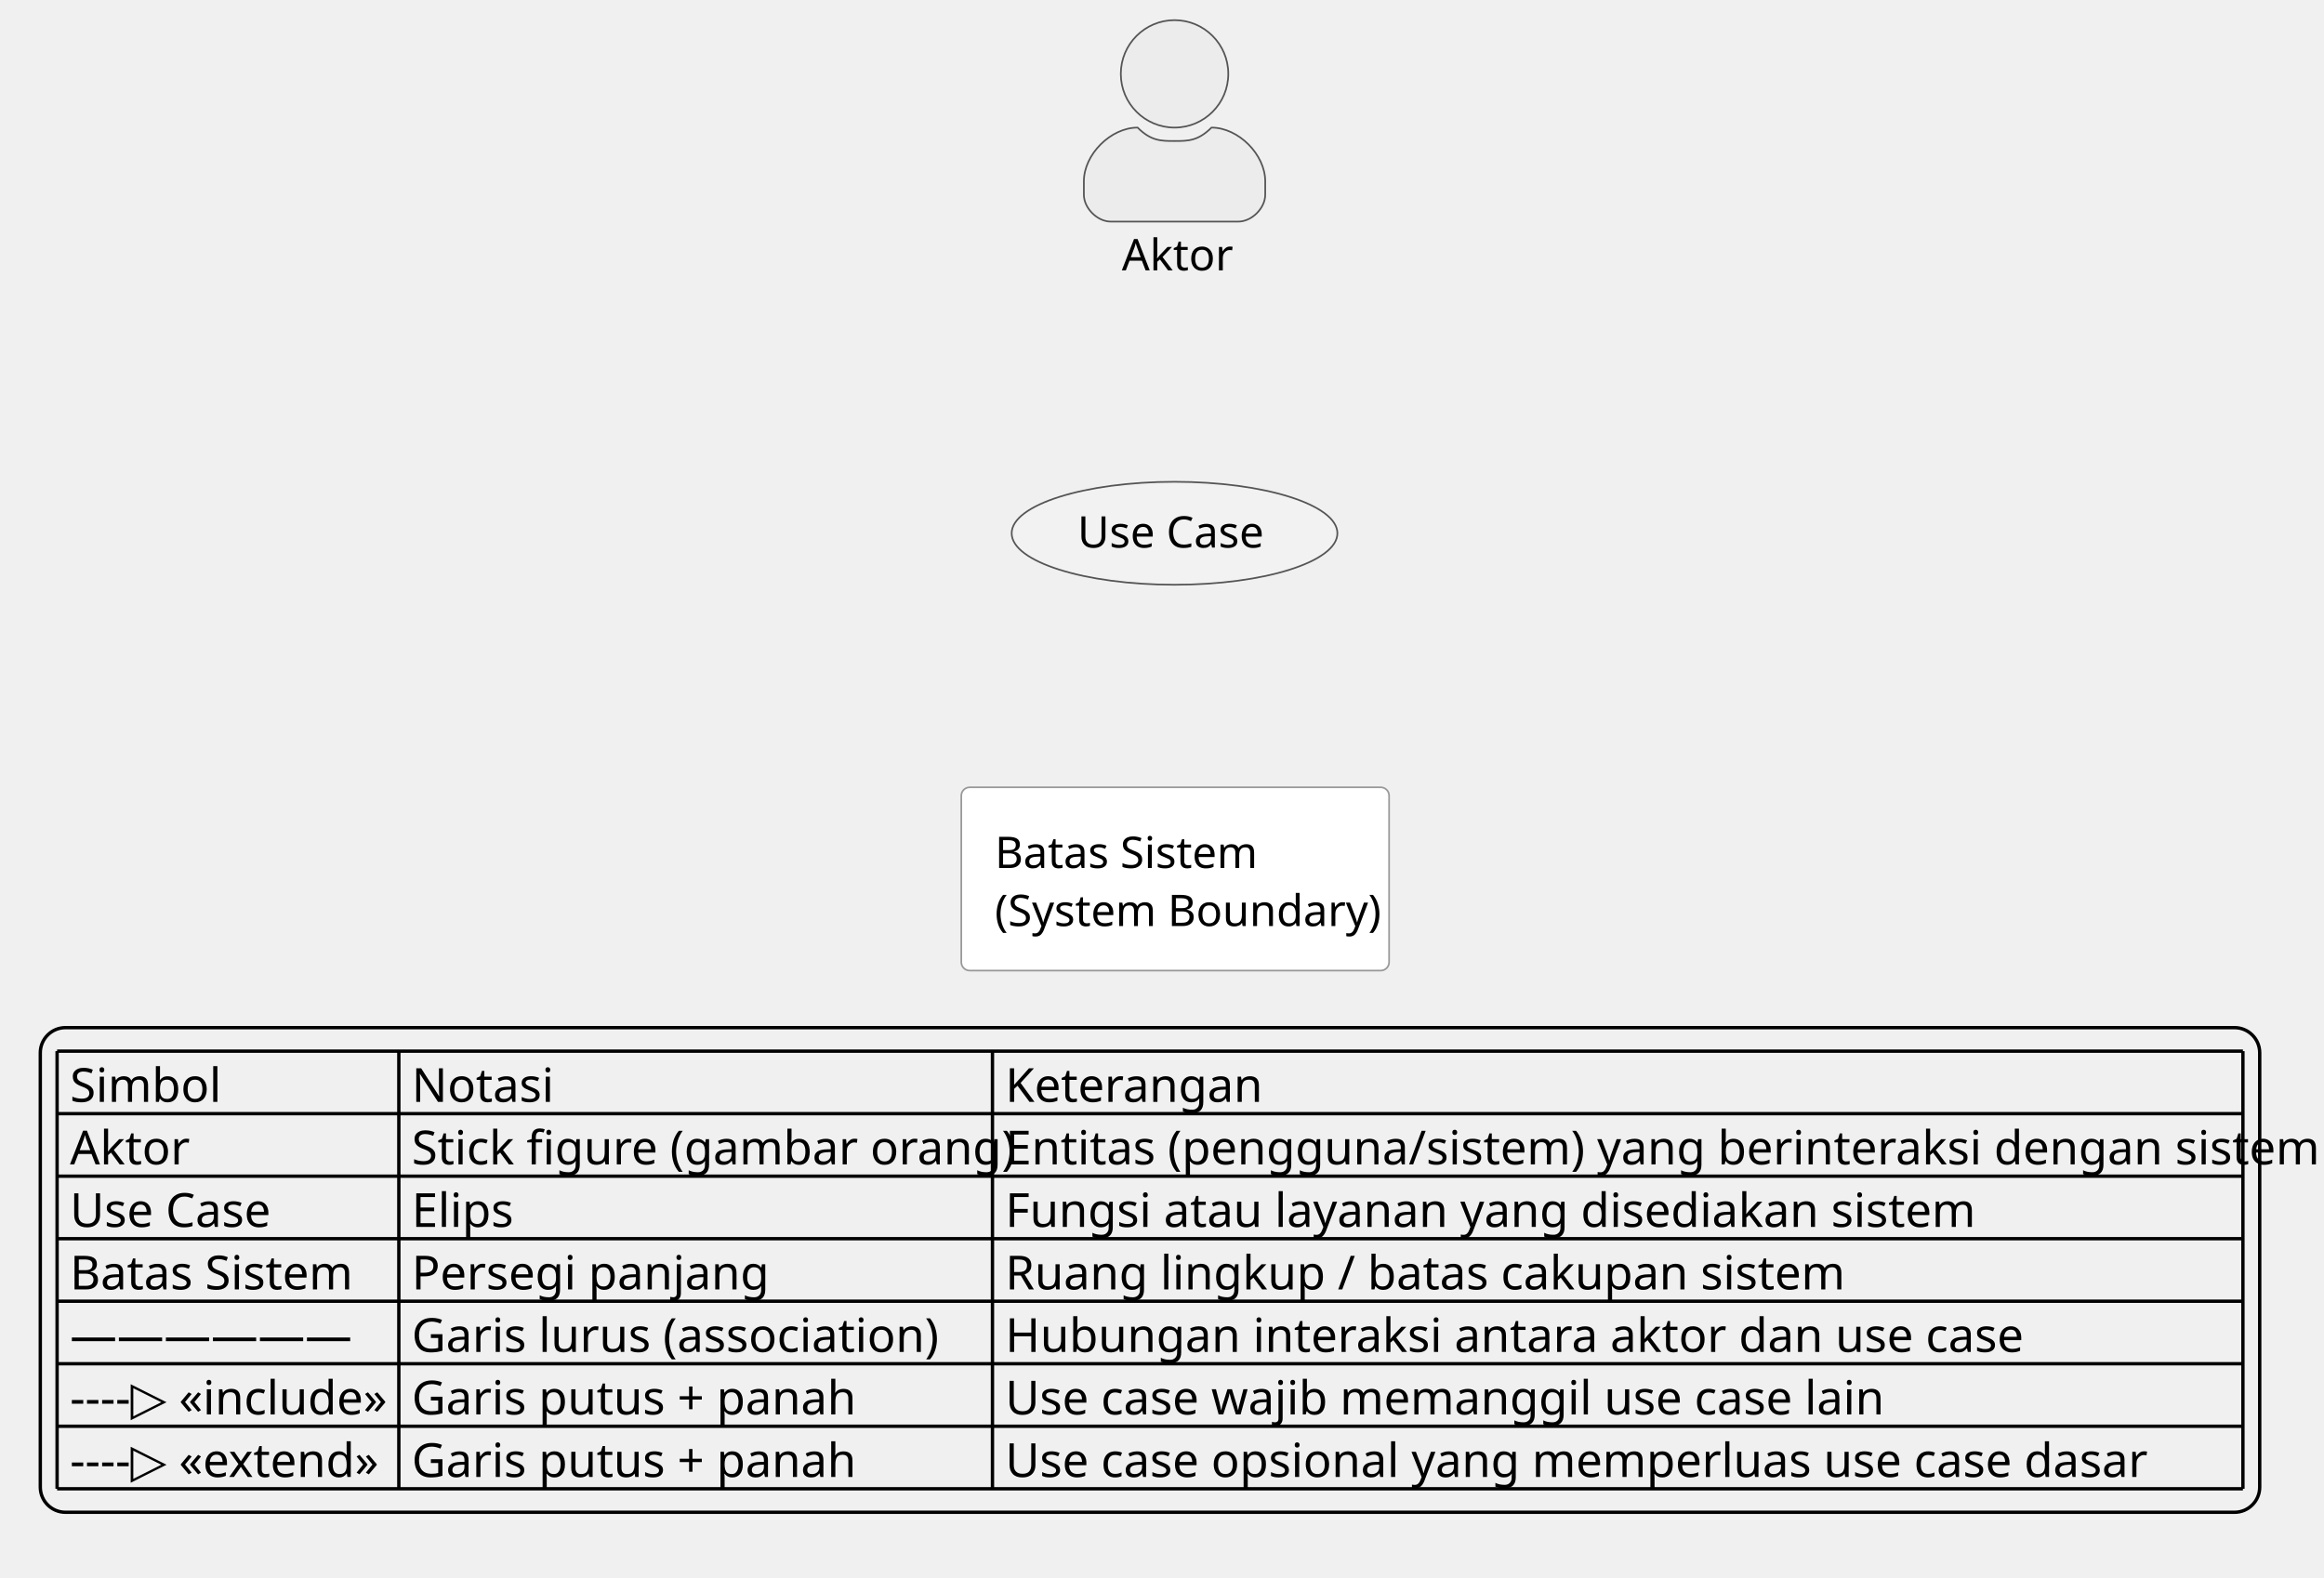
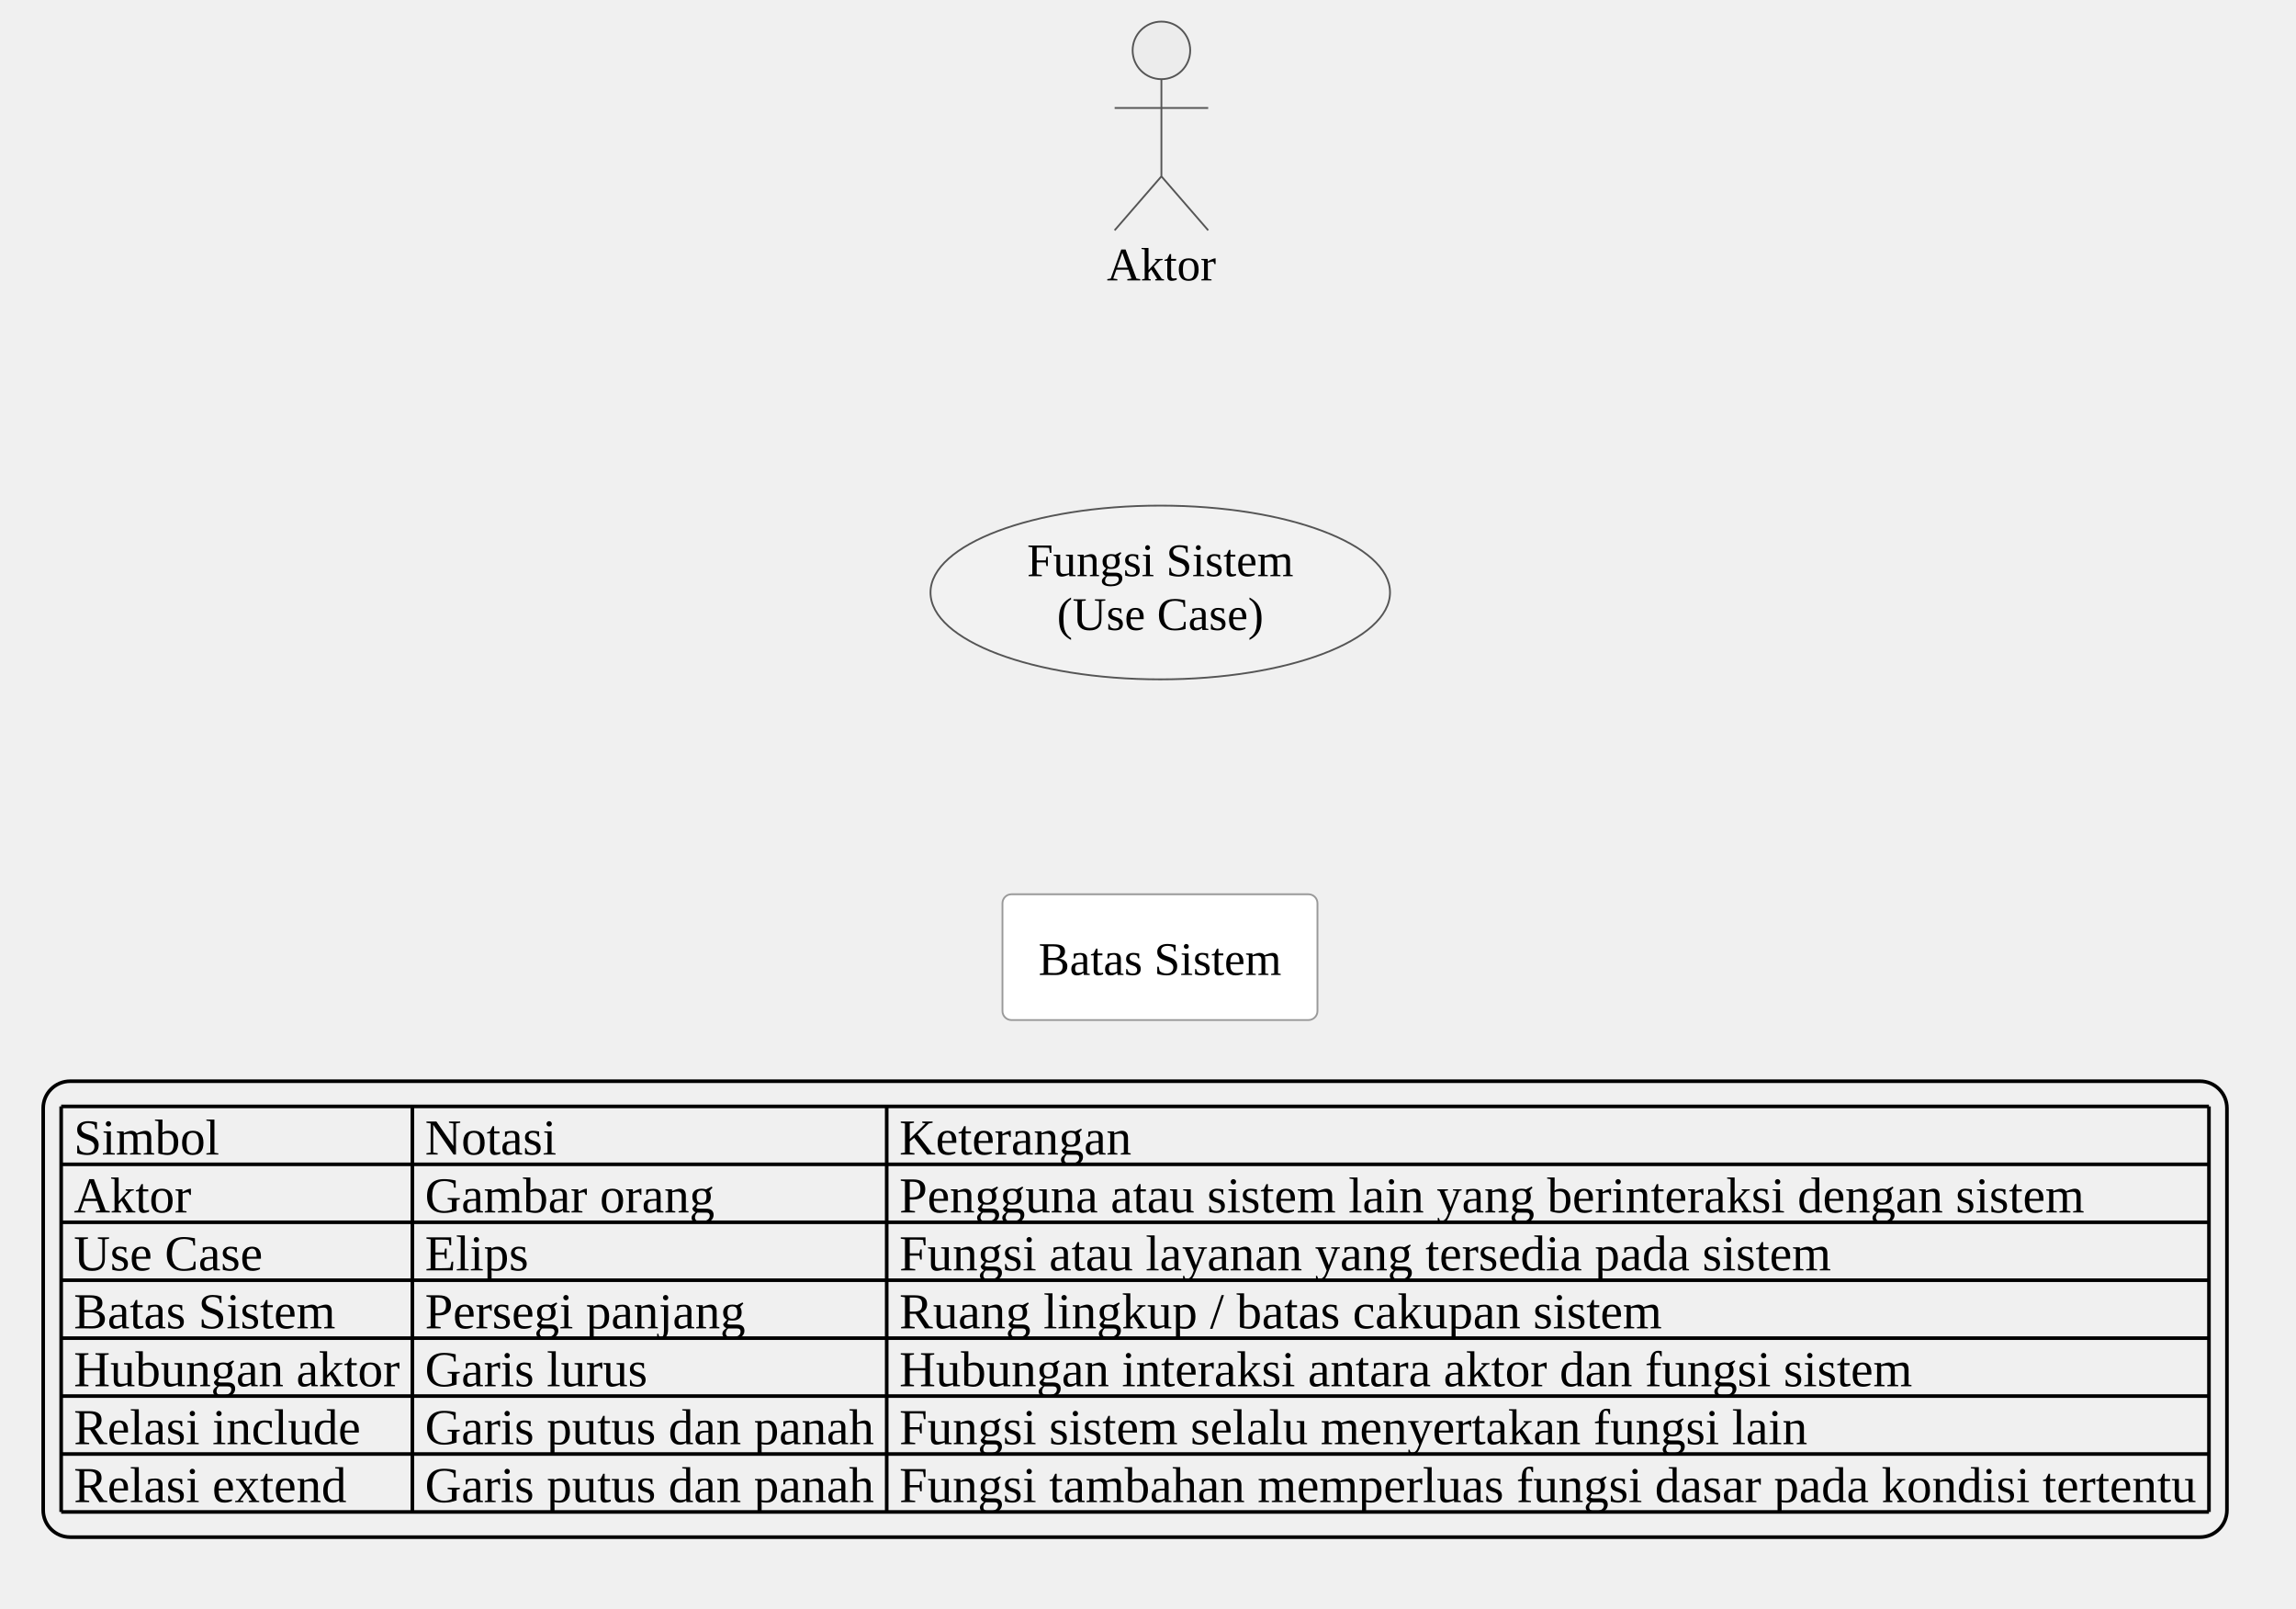
- <svg xmlns="http://www.w3.org/2000/svg" contentStyleType="text/css" height="470px" preserveAspectRatio="none" style="width:692px;height:470px;background:#FFFFFF;" version="1.1" viewBox="0 0 692 470" width="692px" zoomAndPan="magnify">
+ <svg xmlns="http://www.w3.org/2000/svg" contentStyleType="text/css" height="447px" preserveAspectRatio="none" style="width:638px;height:447px;background:#FFFFFF;" version="1.1" viewBox="0 0 638 447" width="638px" zoomAndPan="magnify">
  <defs />
  <g>
    <g id="elem_A">
-       <ellipse cx="349.737" cy="22" fill="#ECECEC" rx="16" ry="16" style="stroke:#555555;stroke-width:0.5;" />
-       <path d="M349.737,42 C353.737,42 356.737,42 360.737,38 C368.737,38 376.737,46 376.737,54 L376.737,58 C376.737,62 372.737,66 368.737,66 L330.737,66 C326.737,66 322.737,62 322.737,58 L322.737,54 C322.737,46 330.737,38 338.737,38 C342.737,42 345.737,42 349.737,42 " fill="#ECECEC" style="stroke:#555555;stroke-width:0.5;" />
-       <text fill="#000000" font-family="Segoe UI" font-size="13" lengthAdjust="spacing" textLength="31.389" x="334.042" y="80.528">Aktor</text>
+       <ellipse cx="322.727" cy="14" fill="#ECECEC" rx="8" ry="8" style="stroke:#555555;stroke-width:0.5;" />
+       <path d="M322.727,22 L322.727,49 M309.727,30 L335.727,30 M322.727,49 L309.727,64 M322.727,49 L335.727,64 " fill="none" style="stroke:#555555;stroke-width:0.5;" />
+       <text fill="#000000" font-family="Times New Roman" font-size="13" lengthAdjust="spacing" textLength="30.329" x="307.562" y="77.913">Aktor</text>
    </g>
    <g id="elem_U">
-       <ellipse cx="349.732" cy="158.833" fill="#F2F2F2" rx="48.495" ry="15.333" style="stroke:#555555;stroke-width:0.5;" />
-       <text fill="#000000" font-family="Segoe UI" font-size="13" lengthAdjust="spacing" textLength="51.784" x="320.84" y="163.097">Use Case</text>
+       <ellipse cx="322.406" cy="164.641" fill="#F2F2F2" rx="63.843" ry="24.141" style="stroke:#555555;stroke-width:0.5;" />
+       <text fill="#000000" font-family="Times New Roman" font-size="13" lengthAdjust="spacing" textLength="74.045" x="285.383" y="160.105">Fungsi Sistem</text>
+       <text fill="#000000" font-family="Times New Roman" font-size="13" lengthAdjust="spacing" textLength="57.395" x="293.708" y="175.054">(Use Case)</text>
    </g>
    <g id="elem_Bnd">
-       <rect fill="#FFFFFF" height="54.582" rx="2.5" ry="2.5" style="stroke:#999999;stroke-width:0.5;" width="127.383" x="286.237" y="234.5" />
-       <text fill="#000000" font-family="Segoe UI" font-size="13" lengthAdjust="spacing" textLength="72.135" x="296.237" y="258.528">Batas Sistem</text>
-       <text fill="#000000" font-family="Segoe UI" font-size="13" lengthAdjust="spacing" textLength="107.383" x="296.237" y="275.819">(System Boundary)</text>
+       <rect fill="#FFFFFF" height="34.949" rx="2.5" ry="2.5" style="stroke:#999999;stroke-width:0.5;" width="87.526" x="278.562" y="248.5" />
+       <text fill="#000000" font-family="Times New Roman" font-size="13" lengthAdjust="spacing" textLength="67.526" x="288.562" y="270.913">Batas Sistem</text>
    </g>
-     <rect fill="none" height="144.348" id="_legend" rx="7.5" ry="7.5" style="stroke:#000000;stroke-width:1.0;" width="660.856" x="12" y="306.082" />
-     <text fill="#000000" font-family="Segoe UI" font-size="14" lengthAdjust="spacing" textLength="42.711" x="20.835" y="328.19">Simbol</text>
-     <text fill="#000000" font-family="Segoe UI" font-size="14" lengthAdjust="spacing" textLength="39.874" x="122.595" y="328.19">Notasi</text>
-     <text fill="#000000" font-family="Segoe UI" font-size="14" lengthAdjust="spacing" textLength="70.711" x="299.352" y="328.19">Keterangan</text>
-     <text fill="#000000" font-family="Segoe UI" font-size="14" lengthAdjust="spacing" textLength="33.804" x="20.835" y="346.81">Aktor</text>
-     <text fill="#000000" font-family="Segoe UI" font-size="14" lengthAdjust="spacing" textLength="169.087" x="122.595" y="346.81">Stick figure (gambar orang)</text>
-     <text fill="#000000" font-family="Segoe UI" font-size="14" lengthAdjust="spacing" textLength="364.67" x="299.352" y="346.81">Entitas (pengguna/sistem) yang berinteraksi dengan sistem</text>
-     <text fill="#000000" font-family="Segoe UI" font-size="14" lengthAdjust="spacing" textLength="55.768" x="20.835" y="365.432">Use Case</text>
-     <text fill="#000000" font-family="Segoe UI" font-size="14" lengthAdjust="spacing" textLength="28.034" x="122.595" y="365.432">Elips</text>
-     <text fill="#000000" font-family="Segoe UI" font-size="14" lengthAdjust="spacing" textLength="268.844" x="299.352" y="365.432">Fungsi atau layanan yang disediakan sistem</text>
-     <text fill="#000000" font-family="Segoe UI" font-size="14" lengthAdjust="spacing" textLength="77.684" x="20.835" y="384.053">Batas Sistem</text>
-     <text fill="#000000" font-family="Segoe UI" font-size="14" lengthAdjust="spacing" textLength="98.718" x="122.595" y="384.053">Persegi panjang</text>
-     <text fill="#000000" font-family="Segoe UI" font-size="14" lengthAdjust="spacing" textLength="234.582" x="299.352" y="384.053">Ruang lingkup / batas cakupan sistem</text>
-     <text fill="#000000" font-family="Segoe UI" font-size="14" lengthAdjust="spacing" textLength="84" x="20.835" y="402.674">——————</text>
-     <text fill="#000000" font-family="Segoe UI" font-size="14" lengthAdjust="spacing" textLength="145.537" x="122.595" y="402.674">Garis lurus (association)</text>
-     <text fill="#000000" font-family="Segoe UI" font-size="14" lengthAdjust="spacing" textLength="282.023" x="299.352" y="402.674">Hubungan interaksi antara aktor dan use case</text>
-     <text fill="#000000" font-family="Segoe UI" font-size="14" lengthAdjust="spacing" textLength="94.09" x="20.835" y="421.295">----▷ «include»</text>
-     <text fill="#000000" font-family="Segoe UI" font-size="14" lengthAdjust="spacing" textLength="125.091" x="122.595" y="421.295">Garis putus + panah</text>
-     <text fill="#000000" font-family="Segoe UI" font-size="14" lengthAdjust="spacing" textLength="244.61" x="299.352" y="421.295">Use case wajib memanggil use case lain</text>
-     <text fill="#000000" font-family="Segoe UI" font-size="14" lengthAdjust="spacing" textLength="91.41" x="20.835" y="439.916">----▷ «extend»</text>
-     <text fill="#000000" font-family="Segoe UI" font-size="14" lengthAdjust="spacing" textLength="125.091" x="122.595" y="439.916">Garis putus + panah</text>
-     <text fill="#000000" font-family="Segoe UI" font-size="14" lengthAdjust="spacing" textLength="316.613" x="299.352" y="439.916">Use case opsional yang memperluas use case dasar</text>
-     <line style="stroke:#000000;stroke-width:1.0;" x1="17" x2="667.856" y1="313.082" y2="313.082" />
-     <line style="stroke:#000000;stroke-width:1.0;" x1="17" x2="667.856" y1="331.703" y2="331.703" />
-     <line style="stroke:#000000;stroke-width:1.0;" x1="17" x2="667.856" y1="350.324" y2="350.324" />
-     <line style="stroke:#000000;stroke-width:1.0;" x1="17" x2="667.856" y1="368.945" y2="368.945" />
-     <line style="stroke:#000000;stroke-width:1.0;" x1="17" x2="667.856" y1="387.566" y2="387.566" />
-     <line style="stroke:#000000;stroke-width:1.0;" x1="17" x2="667.856" y1="406.188" y2="406.188" />
-     <line style="stroke:#000000;stroke-width:1.0;" x1="17" x2="667.856" y1="424.809" y2="424.809" />
-     <line style="stroke:#000000;stroke-width:1.0;" x1="17" x2="667.856" y1="443.43" y2="443.43" />
-     <line style="stroke:#000000;stroke-width:1.0;" x1="17" x2="17" y1="313.082" y2="443.43" />
-     <line style="stroke:#000000;stroke-width:1.0;" x1="118.76" x2="118.76" y1="313.082" y2="443.43" />
-     <line style="stroke:#000000;stroke-width:1.0;" x1="295.517" x2="295.517" y1="313.082" y2="443.43" />
-     <line style="stroke:#000000;stroke-width:1.0;" x1="667.856" x2="667.856" y1="313.082" y2="443.43" />
+     <rect fill="none" height="126.69" id="_legend" rx="7.5" ry="7.5" style="stroke:#000000;stroke-width:1.0;" width="606.812" x="12" y="300.449" />
+     <text fill="#000000" font-family="Times New Roman" font-size="14" lengthAdjust="spacing" textLength="40.455" x="20.5" y="320.816">Simbol</text>
+     <text fill="#000000" font-family="Times New Roman" font-size="14" lengthAdjust="spacing" textLength="36.552" x="118.09" y="320.816">Notasi</text>
+     <text fill="#000000" font-family="Times New Roman" font-size="14" lengthAdjust="spacing" textLength="64.518" x="249.894" y="320.816">Keterangan</text>
+     <text fill="#000000" font-family="Times New Roman" font-size="14" lengthAdjust="spacing" textLength="32.662" x="20.5" y="336.915">Aktor</text>
+     <text fill="#000000" font-family="Times New Roman" font-size="14" lengthAdjust="spacing" textLength="80.466" x="118.09" y="336.915">Gambar orang</text>
+     <text fill="#000000" font-family="Times New Roman" font-size="14" lengthAdjust="spacing" textLength="329.308" x="249.894" y="336.915">Pengguna atau sistem lain yang berinteraksi dengan sistem</text>
+     <text fill="#000000" font-family="Times New Roman" font-size="14" lengthAdjust="spacing" textLength="52.486" x="20.5" y="353.014">Use Case</text>
+     <text fill="#000000" font-family="Times New Roman" font-size="14" lengthAdjust="spacing" textLength="28.779" x="118.09" y="353.014">Elips</text>
+     <text fill="#000000" font-family="Times New Roman" font-size="14" lengthAdjust="spacing" textLength="258.925" x="249.894" y="353.014">Fungsi atau layanan yang tersedia pada sistem</text>
+     <text fill="#000000" font-family="Times New Roman" font-size="14" lengthAdjust="spacing" textLength="72.721" x="20.5" y="369.112">Batas Sistem</text>
+     <text fill="#000000" font-family="Times New Roman" font-size="14" lengthAdjust="spacing" textLength="89.031" x="118.09" y="369.112">Persegi panjang</text>
+     <text fill="#000000" font-family="Times New Roman" font-size="14" lengthAdjust="spacing" textLength="211.907" x="249.894" y="369.112">Ruang lingkup / batas cakupan sistem</text>
+     <text fill="#000000" font-family="Times New Roman" font-size="14" lengthAdjust="spacing" textLength="90.59" x="20.5" y="385.211">Hubungan aktor</text>
+     <text fill="#000000" font-family="Times New Roman" font-size="14" lengthAdjust="spacing" textLength="61.824" x="118.09" y="385.211">Garis lurus</text>
+     <text fill="#000000" font-family="Times New Roman" font-size="14" lengthAdjust="spacing" textLength="281.483" x="249.894" y="385.211">Hubungan interaksi antara aktor dan fungsi sistem</text>
+     <text fill="#000000" font-family="Times New Roman" font-size="14" lengthAdjust="spacing" textLength="79.7" x="20.5" y="401.31">Relasi include</text>
+     <text fill="#000000" font-family="Times New Roman" font-size="14" lengthAdjust="spacing" textLength="124.804" x="118.09" y="401.31">Garis putus dan panah</text>
+     <text fill="#000000" font-family="Times New Roman" font-size="14" lengthAdjust="spacing" textLength="252.349" x="249.894" y="401.31">Fungsi sistem selalu menyertakan fungsi lain</text>
+     <text fill="#000000" font-family="Times New Roman" font-size="14" lengthAdjust="spacing" textLength="75.811" x="20.5" y="417.408">Relasi extend</text>
+     <text fill="#000000" font-family="Times New Roman" font-size="14" lengthAdjust="spacing" textLength="124.804" x="118.09" y="417.408">Garis putus dan panah</text>
+     <text fill="#000000" font-family="Times New Roman" font-size="14" lengthAdjust="spacing" textLength="360.418" x="249.894" y="417.408">Fungsi tambahan memperluas fungsi dasar pada kondisi tertentu</text>
+     <line style="stroke:#000000;stroke-width:1.0;" x1="17" x2="613.812" y1="307.449" y2="307.449" />
+     <line style="stroke:#000000;stroke-width:1.0;" x1="17" x2="613.812" y1="323.547" y2="323.547" />
+     <line style="stroke:#000000;stroke-width:1.0;" x1="17" x2="613.812" y1="339.646" y2="339.646" />
+     <line style="stroke:#000000;stroke-width:1.0;" x1="17" x2="613.812" y1="355.745" y2="355.745" />
+     <line style="stroke:#000000;stroke-width:1.0;" x1="17" x2="613.812" y1="371.843" y2="371.843" />
+     <line style="stroke:#000000;stroke-width:1.0;" x1="17" x2="613.812" y1="387.942" y2="387.942" />
+     <line style="stroke:#000000;stroke-width:1.0;" x1="17" x2="613.812" y1="404.041" y2="404.041" />
+     <line style="stroke:#000000;stroke-width:1.0;" x1="17" x2="613.812" y1="420.139" y2="420.139" />
+     <line style="stroke:#000000;stroke-width:1.0;" x1="17" x2="17" y1="307.449" y2="420.139" />
+     <line style="stroke:#000000;stroke-width:1.0;" x1="114.59" x2="114.59" y1="307.449" y2="420.139" />
+     <line style="stroke:#000000;stroke-width:1.0;" x1="246.394" x2="246.394" y1="307.449" y2="420.139" />
+     <line style="stroke:#000000;stroke-width:1.0;" x1="613.812" x2="613.812" y1="307.449" y2="420.139" />
  </g>
</svg>
